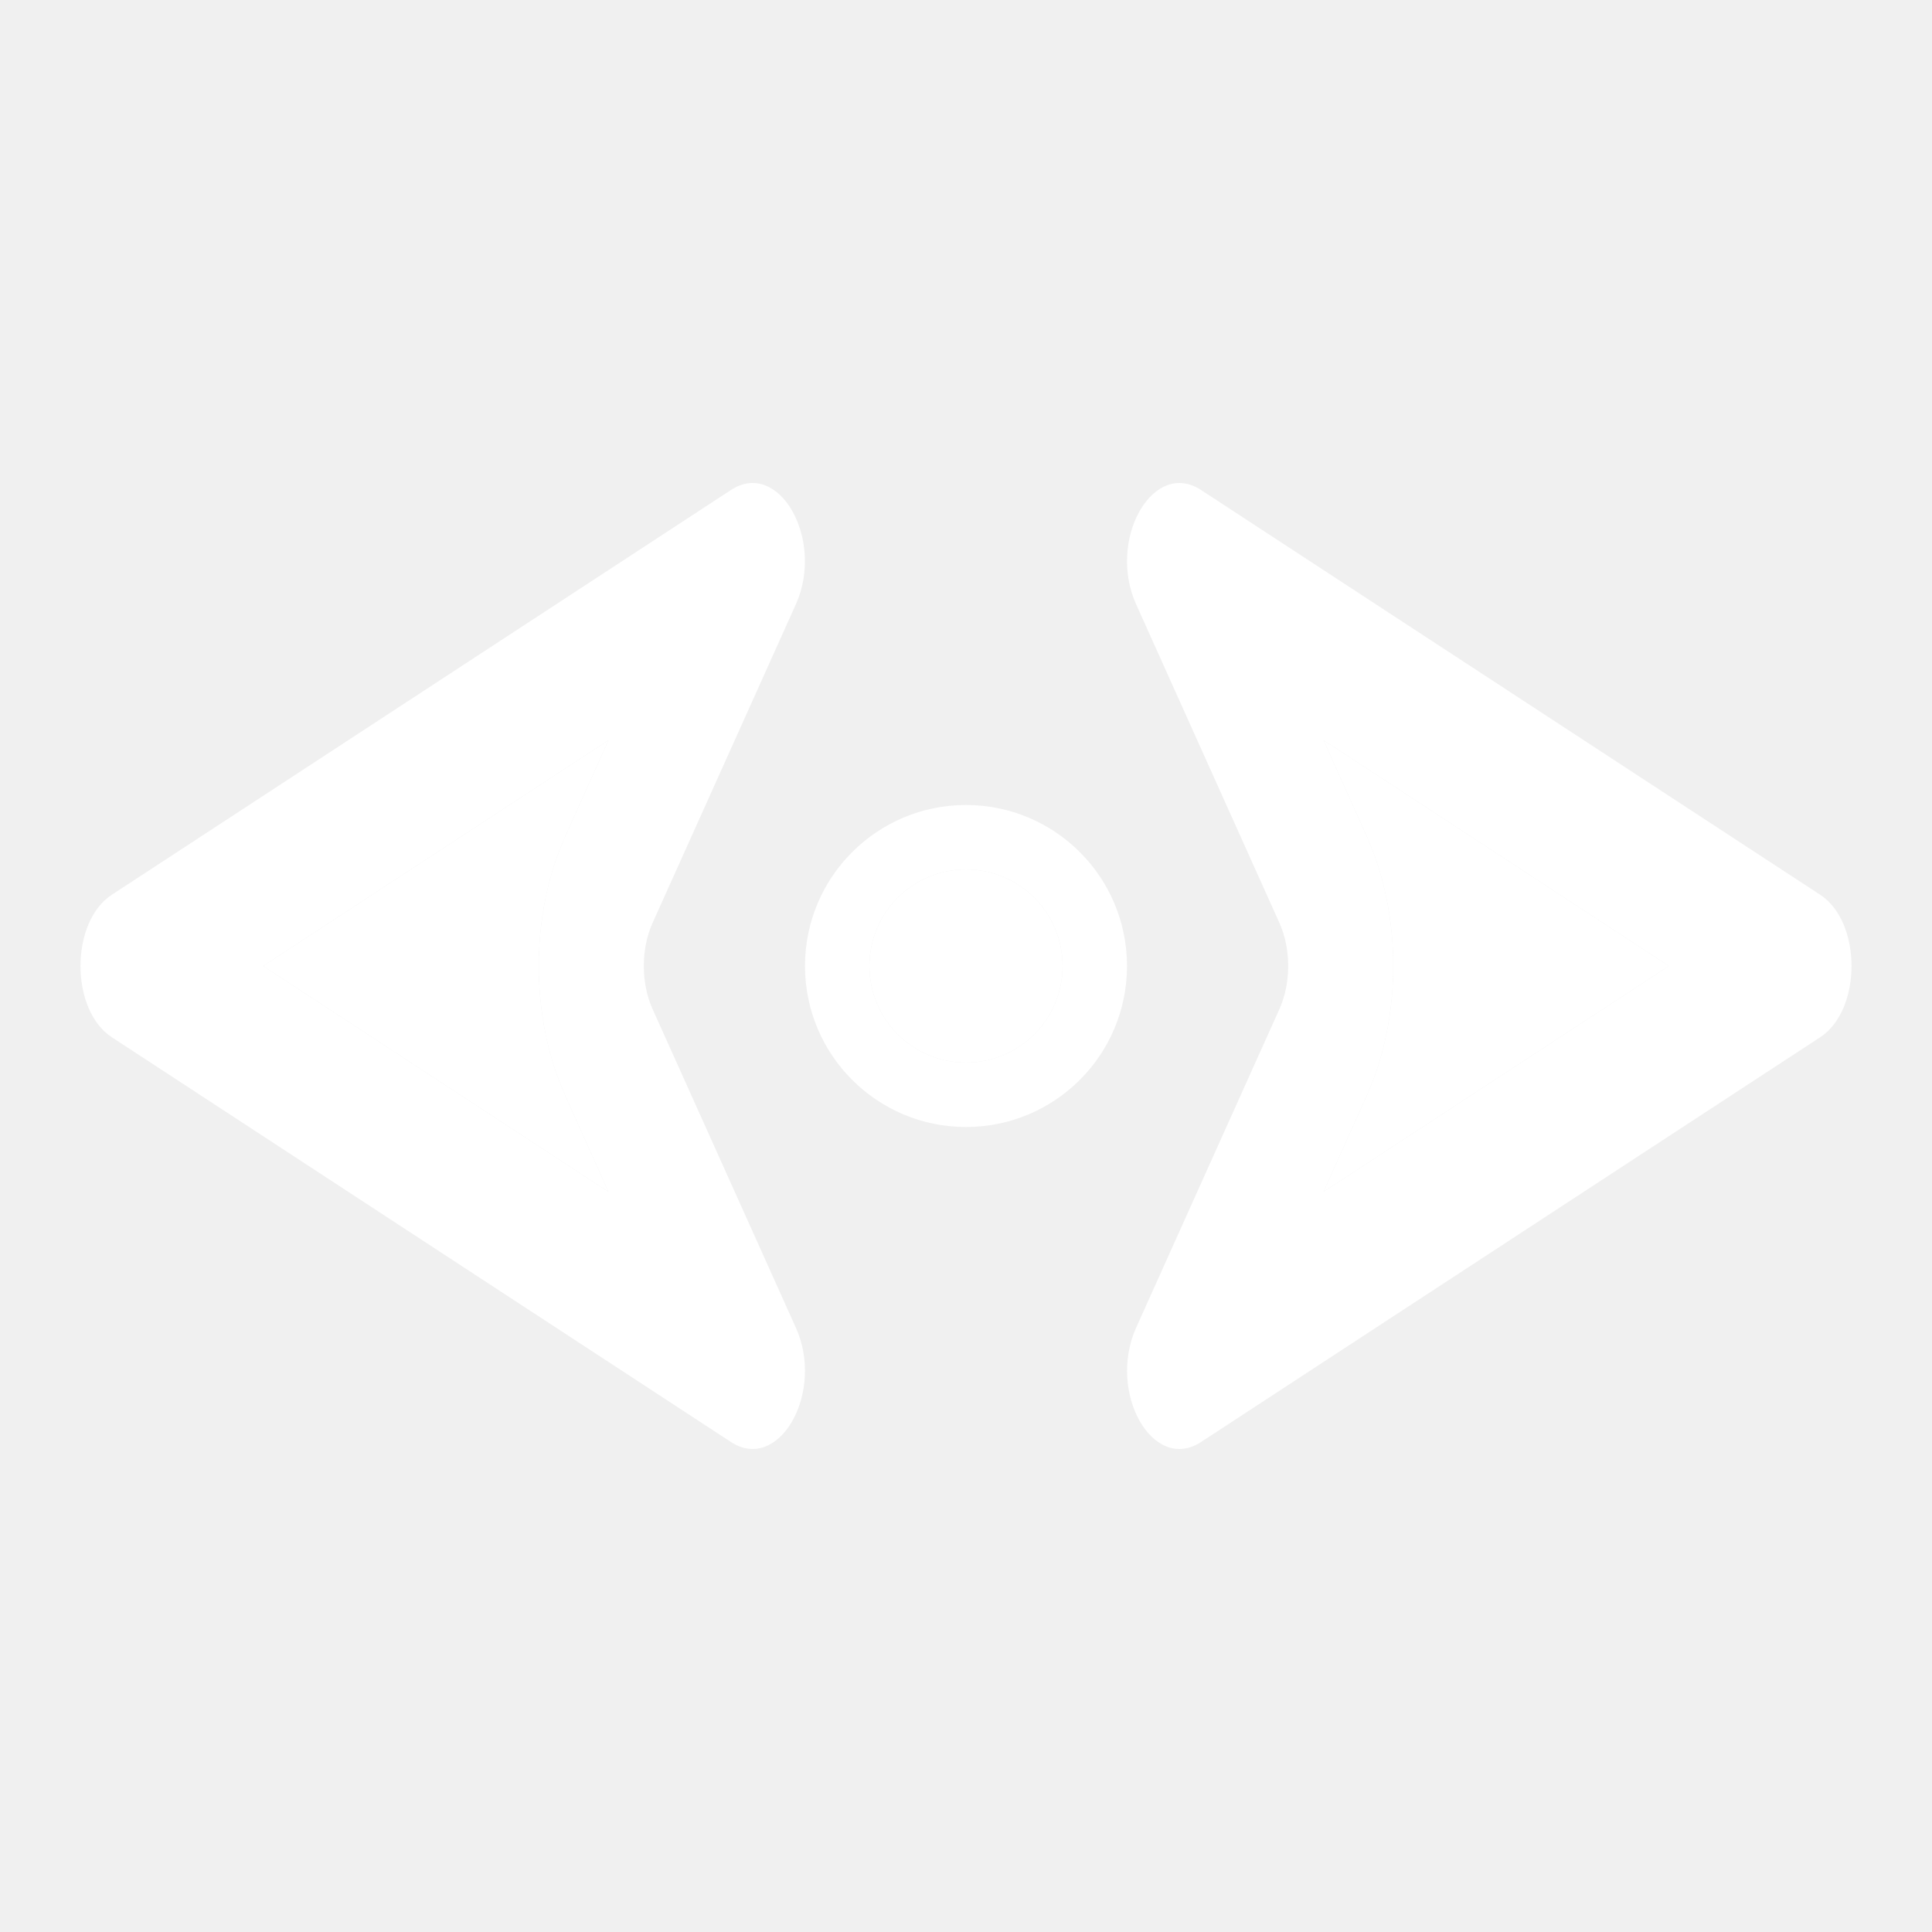
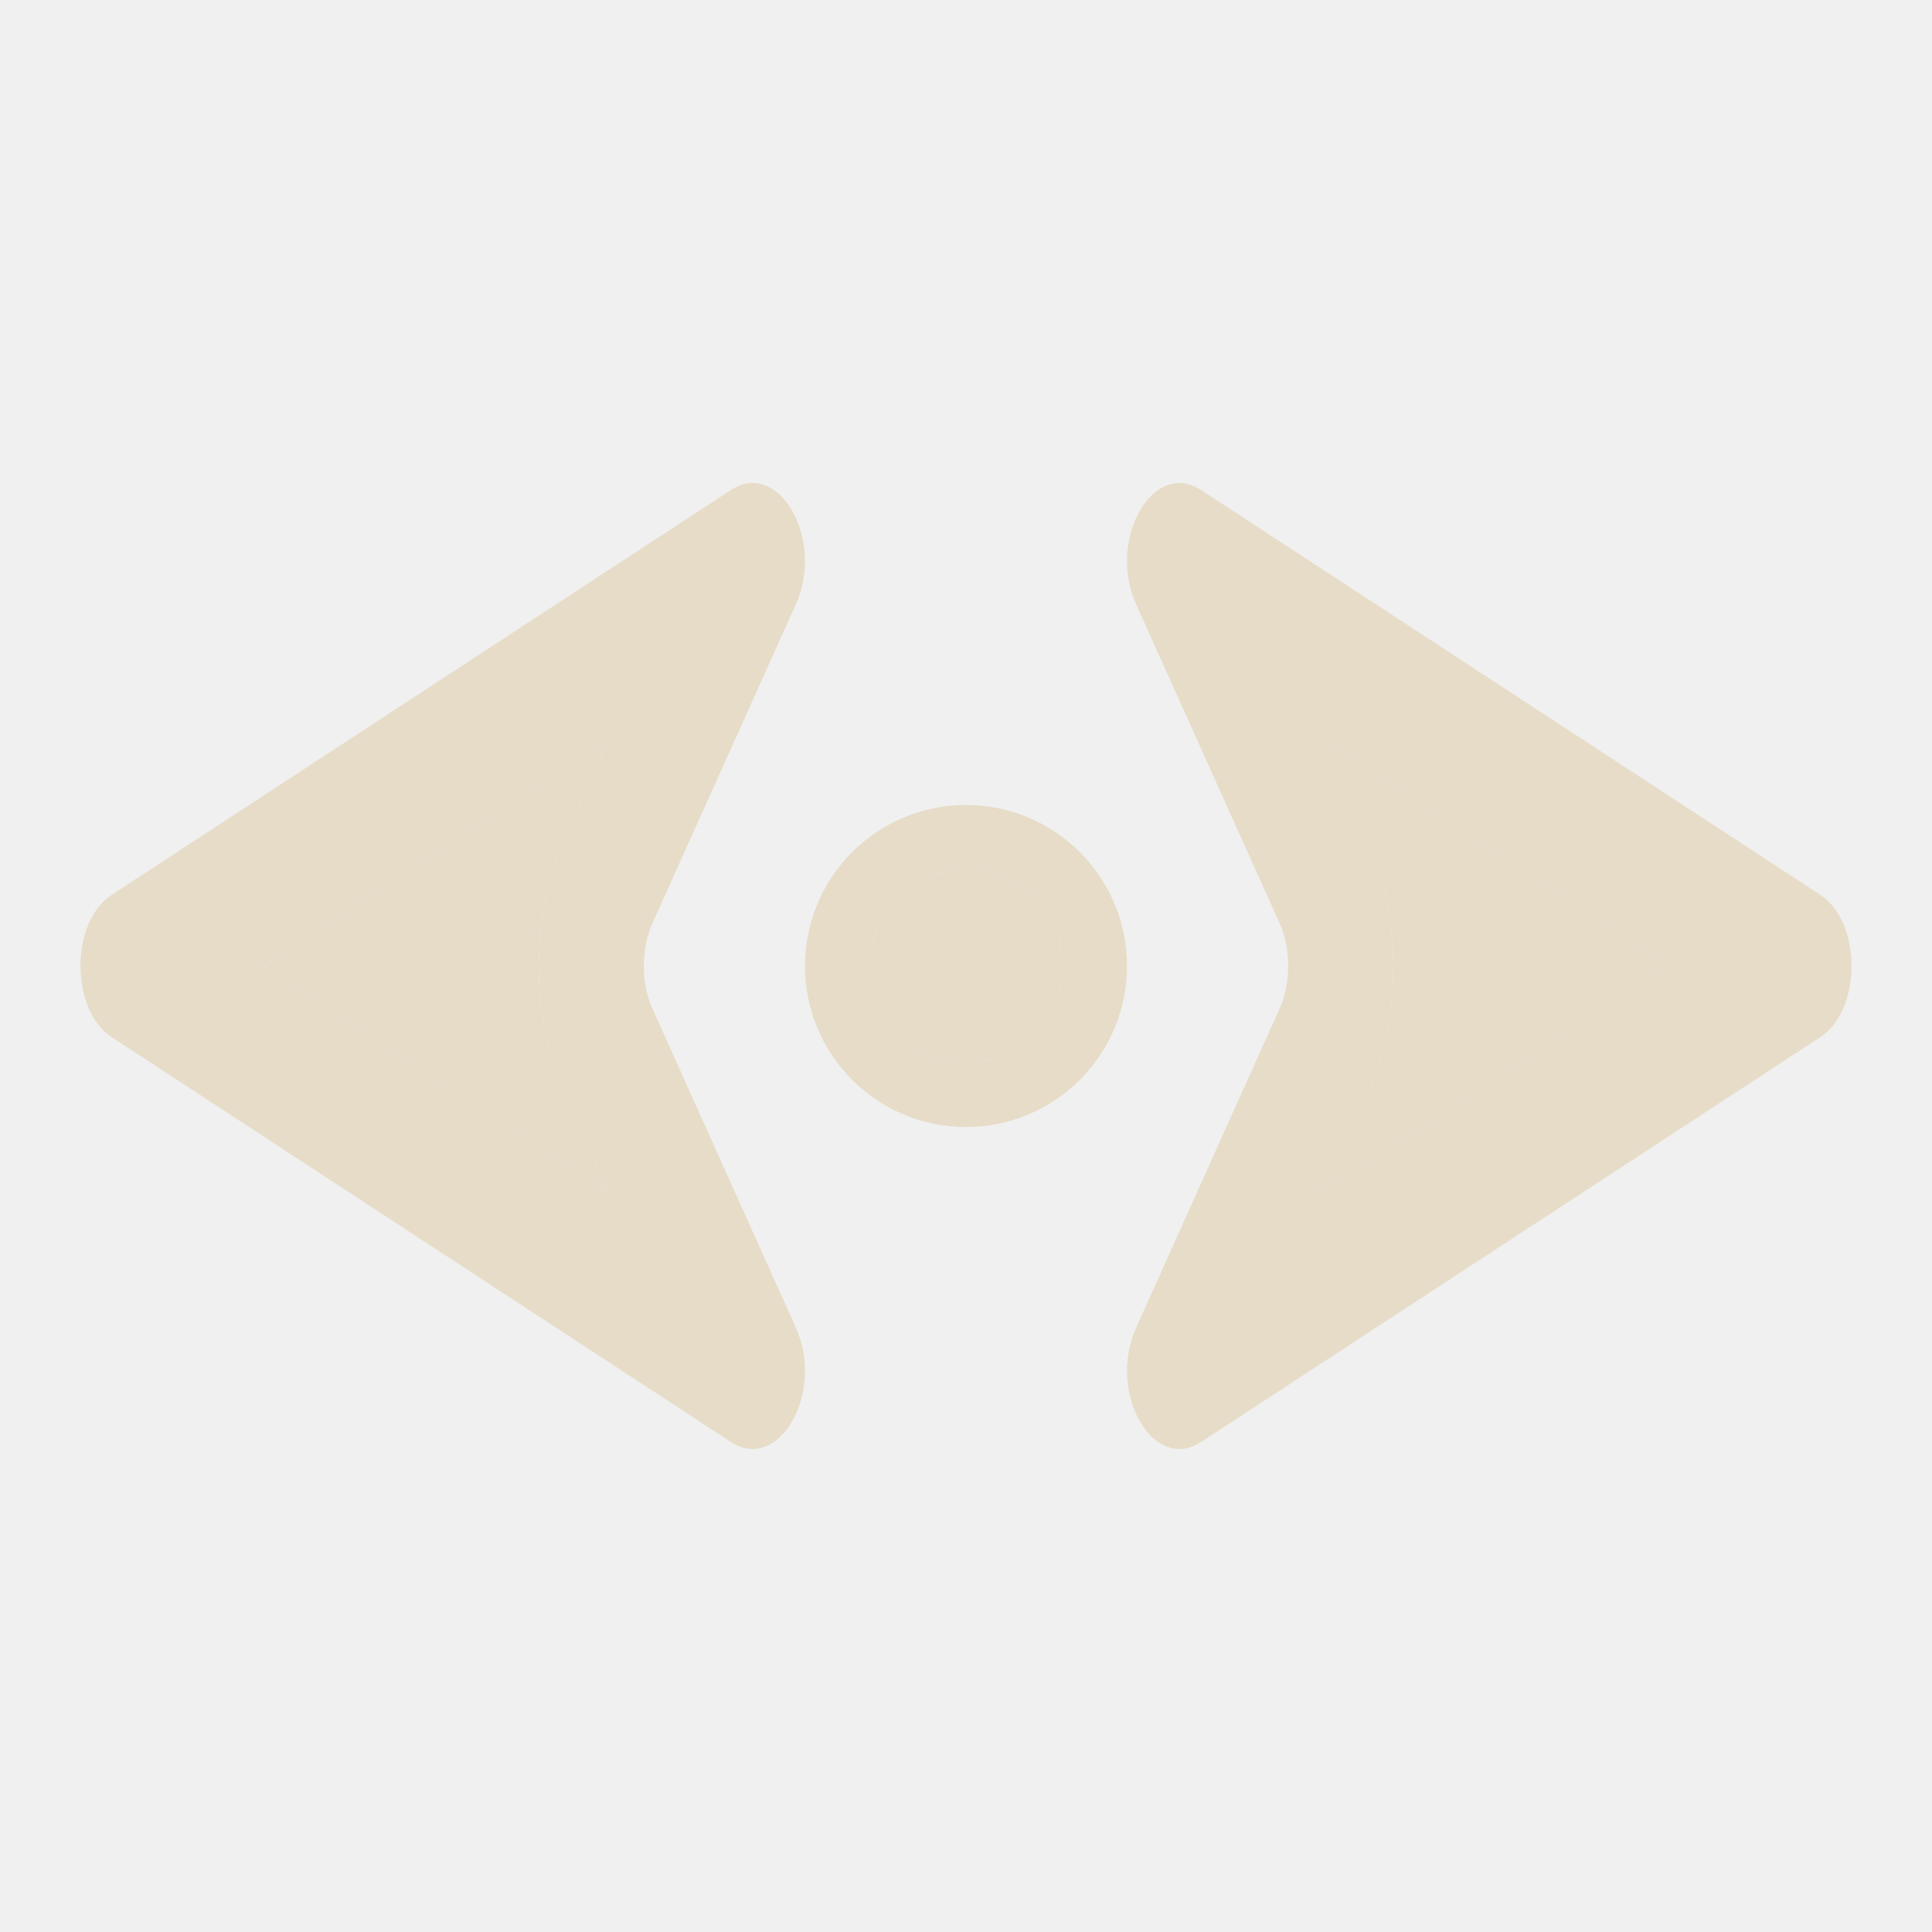
<svg xmlns="http://www.w3.org/2000/svg" width="24" height="24" viewBox="0 0 24 24" fill="none">
-   <path d="M13.2 12C13.2 11.337 12.663 10.8 12 10.8C11.337 10.8 10.8 11.337 10.8 12C10.8 12.663 11.337 13.2 12 13.2V14C10.895 14 10 13.105 10 12C10 10.895 10.895 10 12 10C13.105 10 14 10.895 14 12C14 13.105 13.105 14 12 14V13.2C12.663 13.2 13.2 12.663 13.2 12Z" fill="white" />
-   <path d="M13.2 12C13.2 11.337 12.663 10.8 12 10.8C11.337 10.8 10.8 11.337 10.8 12C10.8 12.663 11.337 13.2 12 13.2C12.663 13.2 13.2 12.663 13.2 12Z" fill="white" />
-   <path d="M22.611 11.115C23.13 11.454 23.13 12.546 22.611 12.885L14.92 17.913C14.322 18.304 13.752 17.297 14.114 16.492L15.893 12.536C16.039 12.211 16.039 11.788 15.893 11.464L14.114 7.508L14.082 7.431C13.787 6.641 14.341 5.709 14.92 6.087L22.611 11.115ZM16.441 9.194L16.979 10.391L17.056 10.577C17.391 11.46 17.391 12.54 17.056 13.423L16.979 13.609L16.441 14.805L20.731 12L16.441 9.194Z" fill="white" />
-   <path d="M16.441 9.194L16.979 10.391L17.056 10.577C17.391 11.46 17.391 12.54 17.056 13.423L16.979 13.609L16.441 14.805L20.731 12L16.441 9.194Z" fill="white" />
-   <path d="M1.389 12.885C0.87 12.546 0.87 11.454 1.389 11.115L9.08 6.087C9.677 5.696 10.248 6.703 9.886 7.508L8.107 11.464C7.961 11.788 7.961 12.212 8.107 12.536L9.886 16.492L9.918 16.569C10.213 17.359 9.659 18.291 9.08 17.913L1.389 12.885ZM7.559 14.806L7.021 13.609L6.944 13.423C6.609 12.54 6.609 11.46 6.944 10.577L7.021 10.391L7.559 9.195L3.269 12L7.559 14.806Z" fill="white" />
-   <path d="M7.559 14.806L7.021 13.609L6.944 13.423C6.609 12.54 6.609 11.46 6.944 10.577L7.021 10.391L7.559 9.195L3.269 12L7.559 14.806Z" fill="white" />
+   <path d="M13.2 12C13.2 11.337 12.663 10.8 12 10.8C11.337 10.8 10.8 11.337 10.8 12C10.8 12.663 11.337 13.2 12 13.2V14C10.895 14 10 13.105 10 12C10 10.895 10.895 10 12 10C13.105 10 14 10.895 14 12C14 13.105 13.105 14 12 14V13.2C12.663 13.2 13.2 12.663 13.2 12Z" fill="#E6DCC8" />
+   <path d="M13.2 12C13.2 11.337 12.663 10.8 12 10.8C11.337 10.8 10.8 11.337 10.8 12C10.8 12.663 11.337 13.2 12 13.2C12.663 13.2 13.2 12.663 13.2 12Z" fill="#E6DCC8" />
+   <path d="M22.611 11.115C23.13 11.454 23.13 12.546 22.611 12.885L14.92 17.913C14.322 18.304 13.752 17.297 14.114 16.492L15.893 12.536C16.039 12.211 16.039 11.788 15.893 11.464L14.114 7.508L14.082 7.431C13.787 6.641 14.341 5.709 14.92 6.087L22.611 11.115ZM16.441 9.194L16.979 10.391L17.056 10.577C17.391 11.46 17.391 12.54 17.056 13.423L16.979 13.609L16.441 14.805L20.731 12L16.441 9.194Z" fill="#E6DCC8" />
+   <path d="M16.441 9.194L16.979 10.391L17.056 10.577C17.391 11.46 17.391 12.54 17.056 13.423L16.979 13.609L16.441 14.805L20.731 12L16.441 9.194Z" fill="#E6DCC8" />
+   <path d="M1.389 12.885C0.87 12.546 0.87 11.454 1.389 11.115L9.08 6.087C9.677 5.696 10.248 6.703 9.886 7.508L8.107 11.464C7.961 11.788 7.961 12.212 8.107 12.536L9.886 16.492L9.918 16.569C10.213 17.359 9.659 18.291 9.08 17.913L1.389 12.885ZM7.559 14.806L7.021 13.609L6.944 13.423C6.609 12.54 6.609 11.46 6.944 10.577L7.021 10.391L7.559 9.195L3.269 12L7.559 14.806Z" fill="#E6DCC8" />
+   <path d="M7.559 14.806L7.021 13.609L6.944 13.423C6.609 12.54 6.609 11.46 6.944 10.577L7.021 10.391L7.559 9.195L3.269 12L7.559 14.806Z" fill="#E6DCC8" />
</svg>
